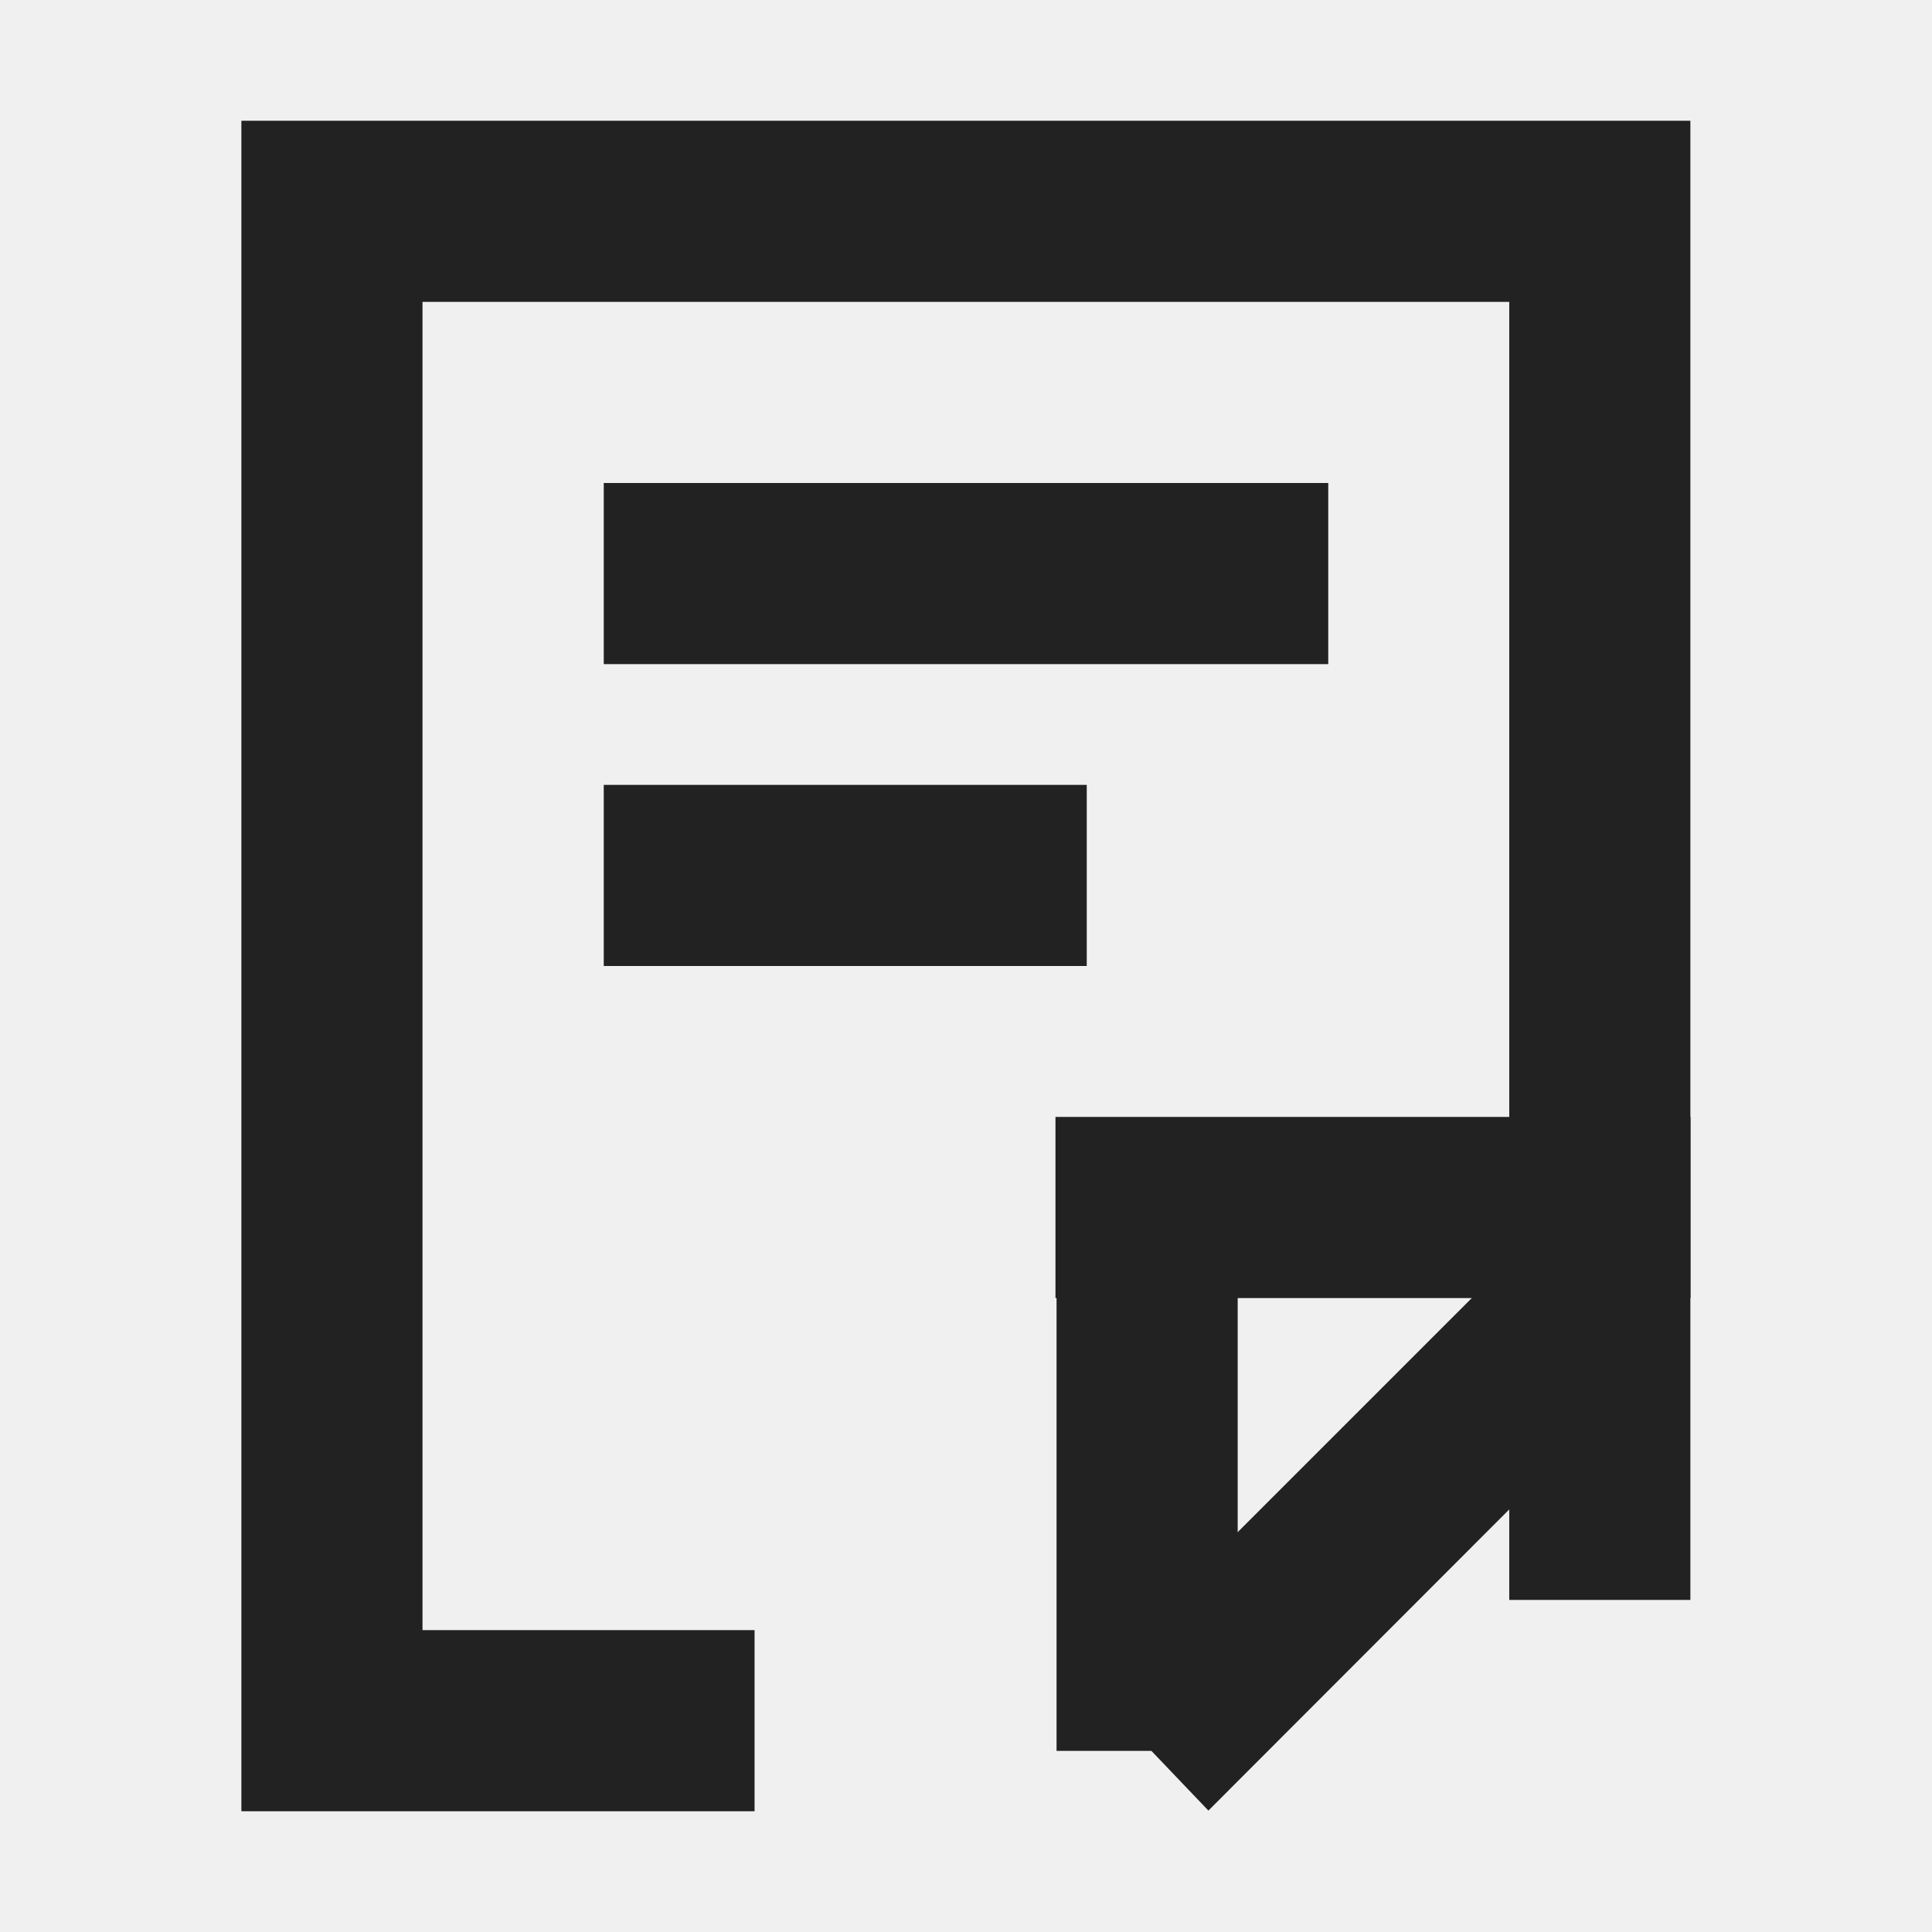
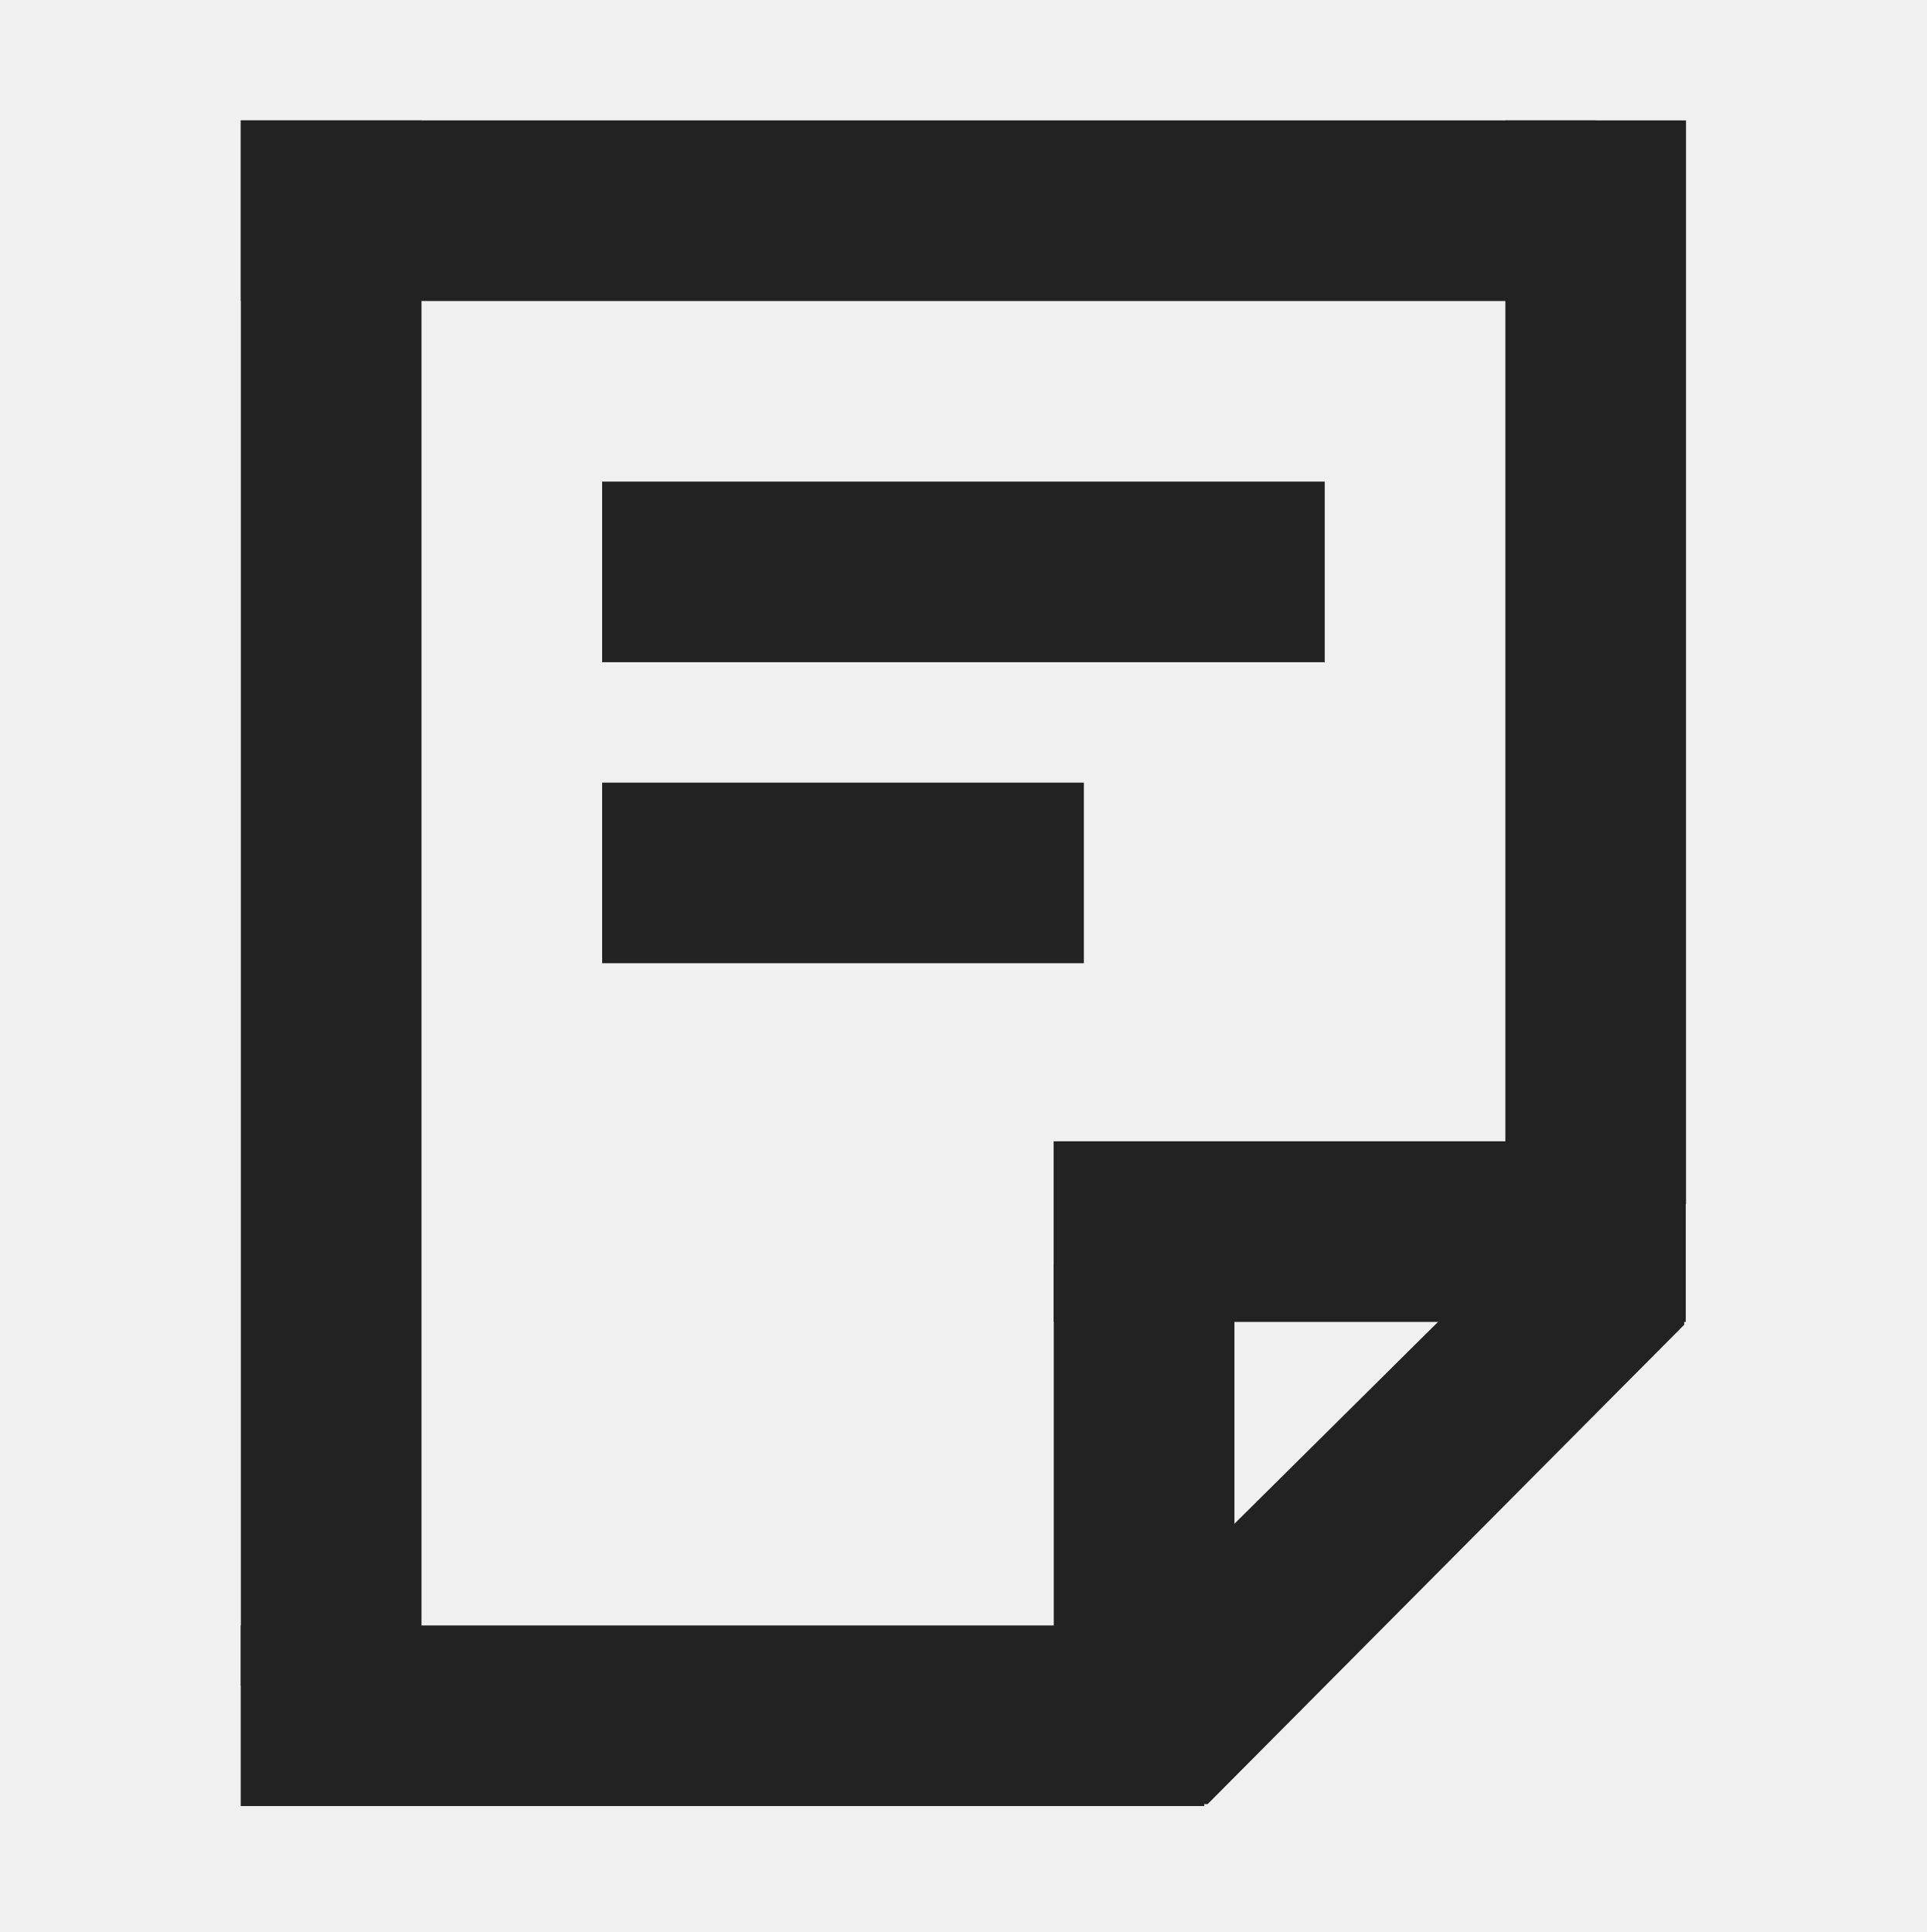
- <svg xmlns="http://www.w3.org/2000/svg" id="report" data-name="report(h16)" viewBox="0 0 16 16">
+ <svg xmlns="http://www.w3.org/2000/svg" id="report" data-name="report(h16)" viewBox="0 0 16 16.046">
  <g id="keyline_16px" data-name="keyline/16px">
    <g id="bounding-box">
      <path id="shape" d="M0,0H16V16H0Z" fill="none" />
    </g>
  </g>
  <g id="icon" transform="translate(1.953 4)">
-     <g id="사각형_151611" data-name="사각형 151611" transform="translate(0.046 -3)" fill="none" stroke="#222" stroke-width="1.5" stroke-dasharray="22 8">
-       <rect width="12" height="14" stroke="none" />
-       <rect x="0.75" y="0.75" width="10.5" height="12.5" fill="none" />
+     <g id="page" transform="translate(1.046 -4)">
+       <rect id="사각형_151624" data-name="사각형 151624" width="11.25" height="1.5" transform="translate(-0.999 1)" fill="#222" />
+       <rect id="사각형_151625" data-name="사각형 151625" width="8" height="1.5" transform="translate(-1 13.5)" fill="#222" />
+       <rect id="사각형_151626" data-name="사각형 151626" width="13" height="1.5" transform="translate(0.501 1) rotate(90)" fill="#222" />
+       <rect id="사각형_151627" data-name="사각형 151627" width="9" height="1.5" transform="translate(11.001 1) rotate(90)" fill="#222" />
+       <line id="선_3175" data-name="선 3175" y1="4" transform="translate(6.501 10.5)" fill="none" stroke="#222" stroke-width="1.5" />
+       <line id="선_3174" data-name="선 3174" transform="translate(9.501 12.5)" fill="none" stroke="#707070" stroke-width="1" />
+       <g id="패스_210125" data-name="패스 210125" transform="translate(6.001 9.25)" fill="#fff">
+         <path d="M 4.498 1.229 L 0.249 1.229 L 0.249 0.729 L 4.498 0.729 L 4.498 1.229 Z" stroke="none" />
+         <path d="M -0.251 0.229 L 4.998 0.229 L 4.998 1.729 L -0.251 1.729 L -0.251 0.229 Z" stroke="none" fill="#222" />
+       </g>
+       <g id="패스_210143" data-name="패스 210143" transform="translate(10.83 11.232) rotate(135)" fill="#fff">
+         <path d="M 5.631 1.033 L -0.521 1.007 L -0.066 0.551 L 5.134 0.536 L 5.631 1.033 Z" stroke="none" />
+         <path d="M 5.341 0.035 L 6.843 1.538 L -1.724 1.502 L -0.273 0.052 L 5.341 0.035 Z" stroke="none" fill="#222" />
+       </g>
    </g>
-     <rect id="사각형_151176" data-name="사각형 151176" width="6" height="1.5" transform="translate(3.047 0)" fill="#222" />
+     <rect id="사각형_151176" data-name="사각형 151176" width="6" height="1.5" transform="translate(3.047)" fill="#222" />
    <rect id="사각형_151610" data-name="사각형 151610" width="4" height="1.5" transform="translate(3.047 2.5)" fill="#222" />
-     <line id="선_3175" data-name="선 3175" y1="4" transform="translate(7.547 6.5)" fill="none" stroke="#222" stroke-width="1.5" />
-     <line id="선_3174" data-name="선 3174" transform="translate(10.547 8.5)" fill="none" stroke="#707070" stroke-width="1" />
-     <g id="패스_210125" data-name="패스 210125" transform="translate(7.047 5.25)" fill="#fff">
-       <path d="M 4.5 1 L 0.241 1 L 0.241 0.5 L 4.5 0.5 L 4.5 1 Z" stroke="none" />
-       <path d="M -0.259 0 L 5 0 L 5 1.5 L -0.259 1.5 L -0.259 0 Z" stroke="none" fill="#222" />
-     </g>
-     <g id="패스_210126" data-name="패스 210126" transform="translate(11.887 7.22) rotate(135)" fill="#fff">
-       <path d="M 4.857 1 L 0.239 1 L 0.237 0.543 L 4.867 0.541 L 4.857 1 Z" stroke="none" />
-       <path d="M 5.379 0.041 L 5.345 1.5 L -0.259 1.5 L -0.265 0.044 L 5.379 0.041 Z" stroke="none" fill="#222" />
-     </g>
  </g>
</svg>
